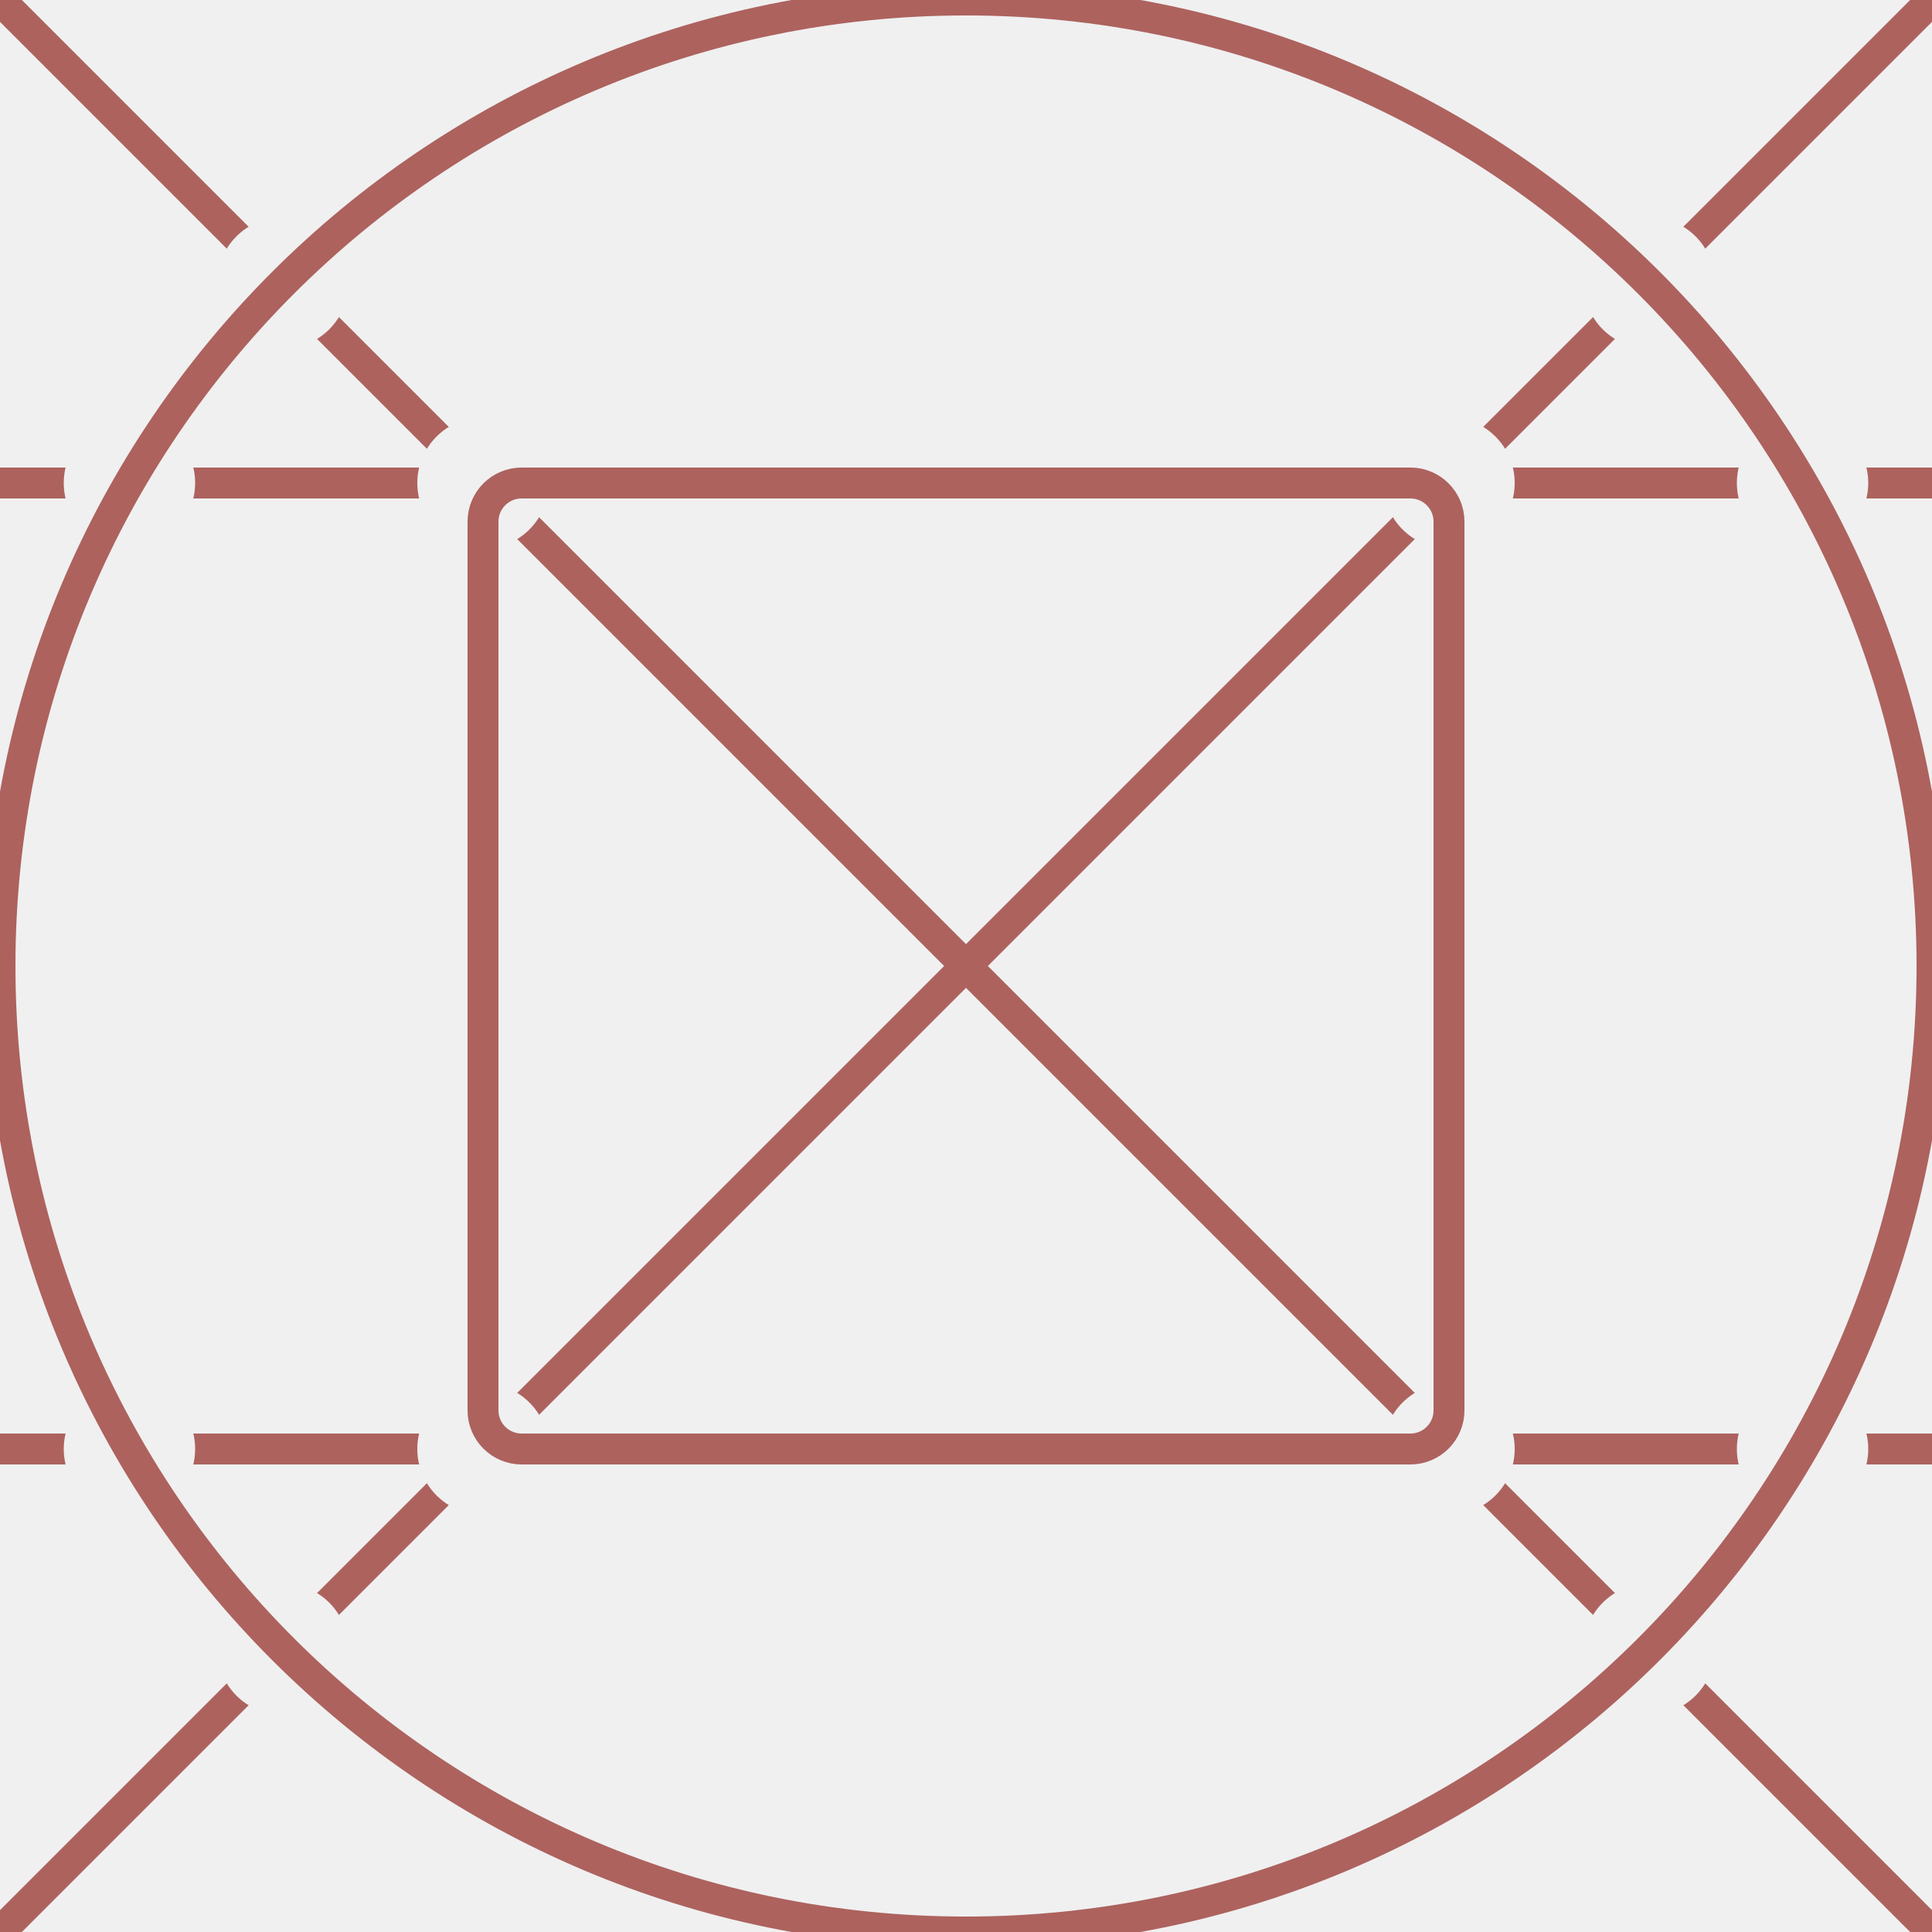
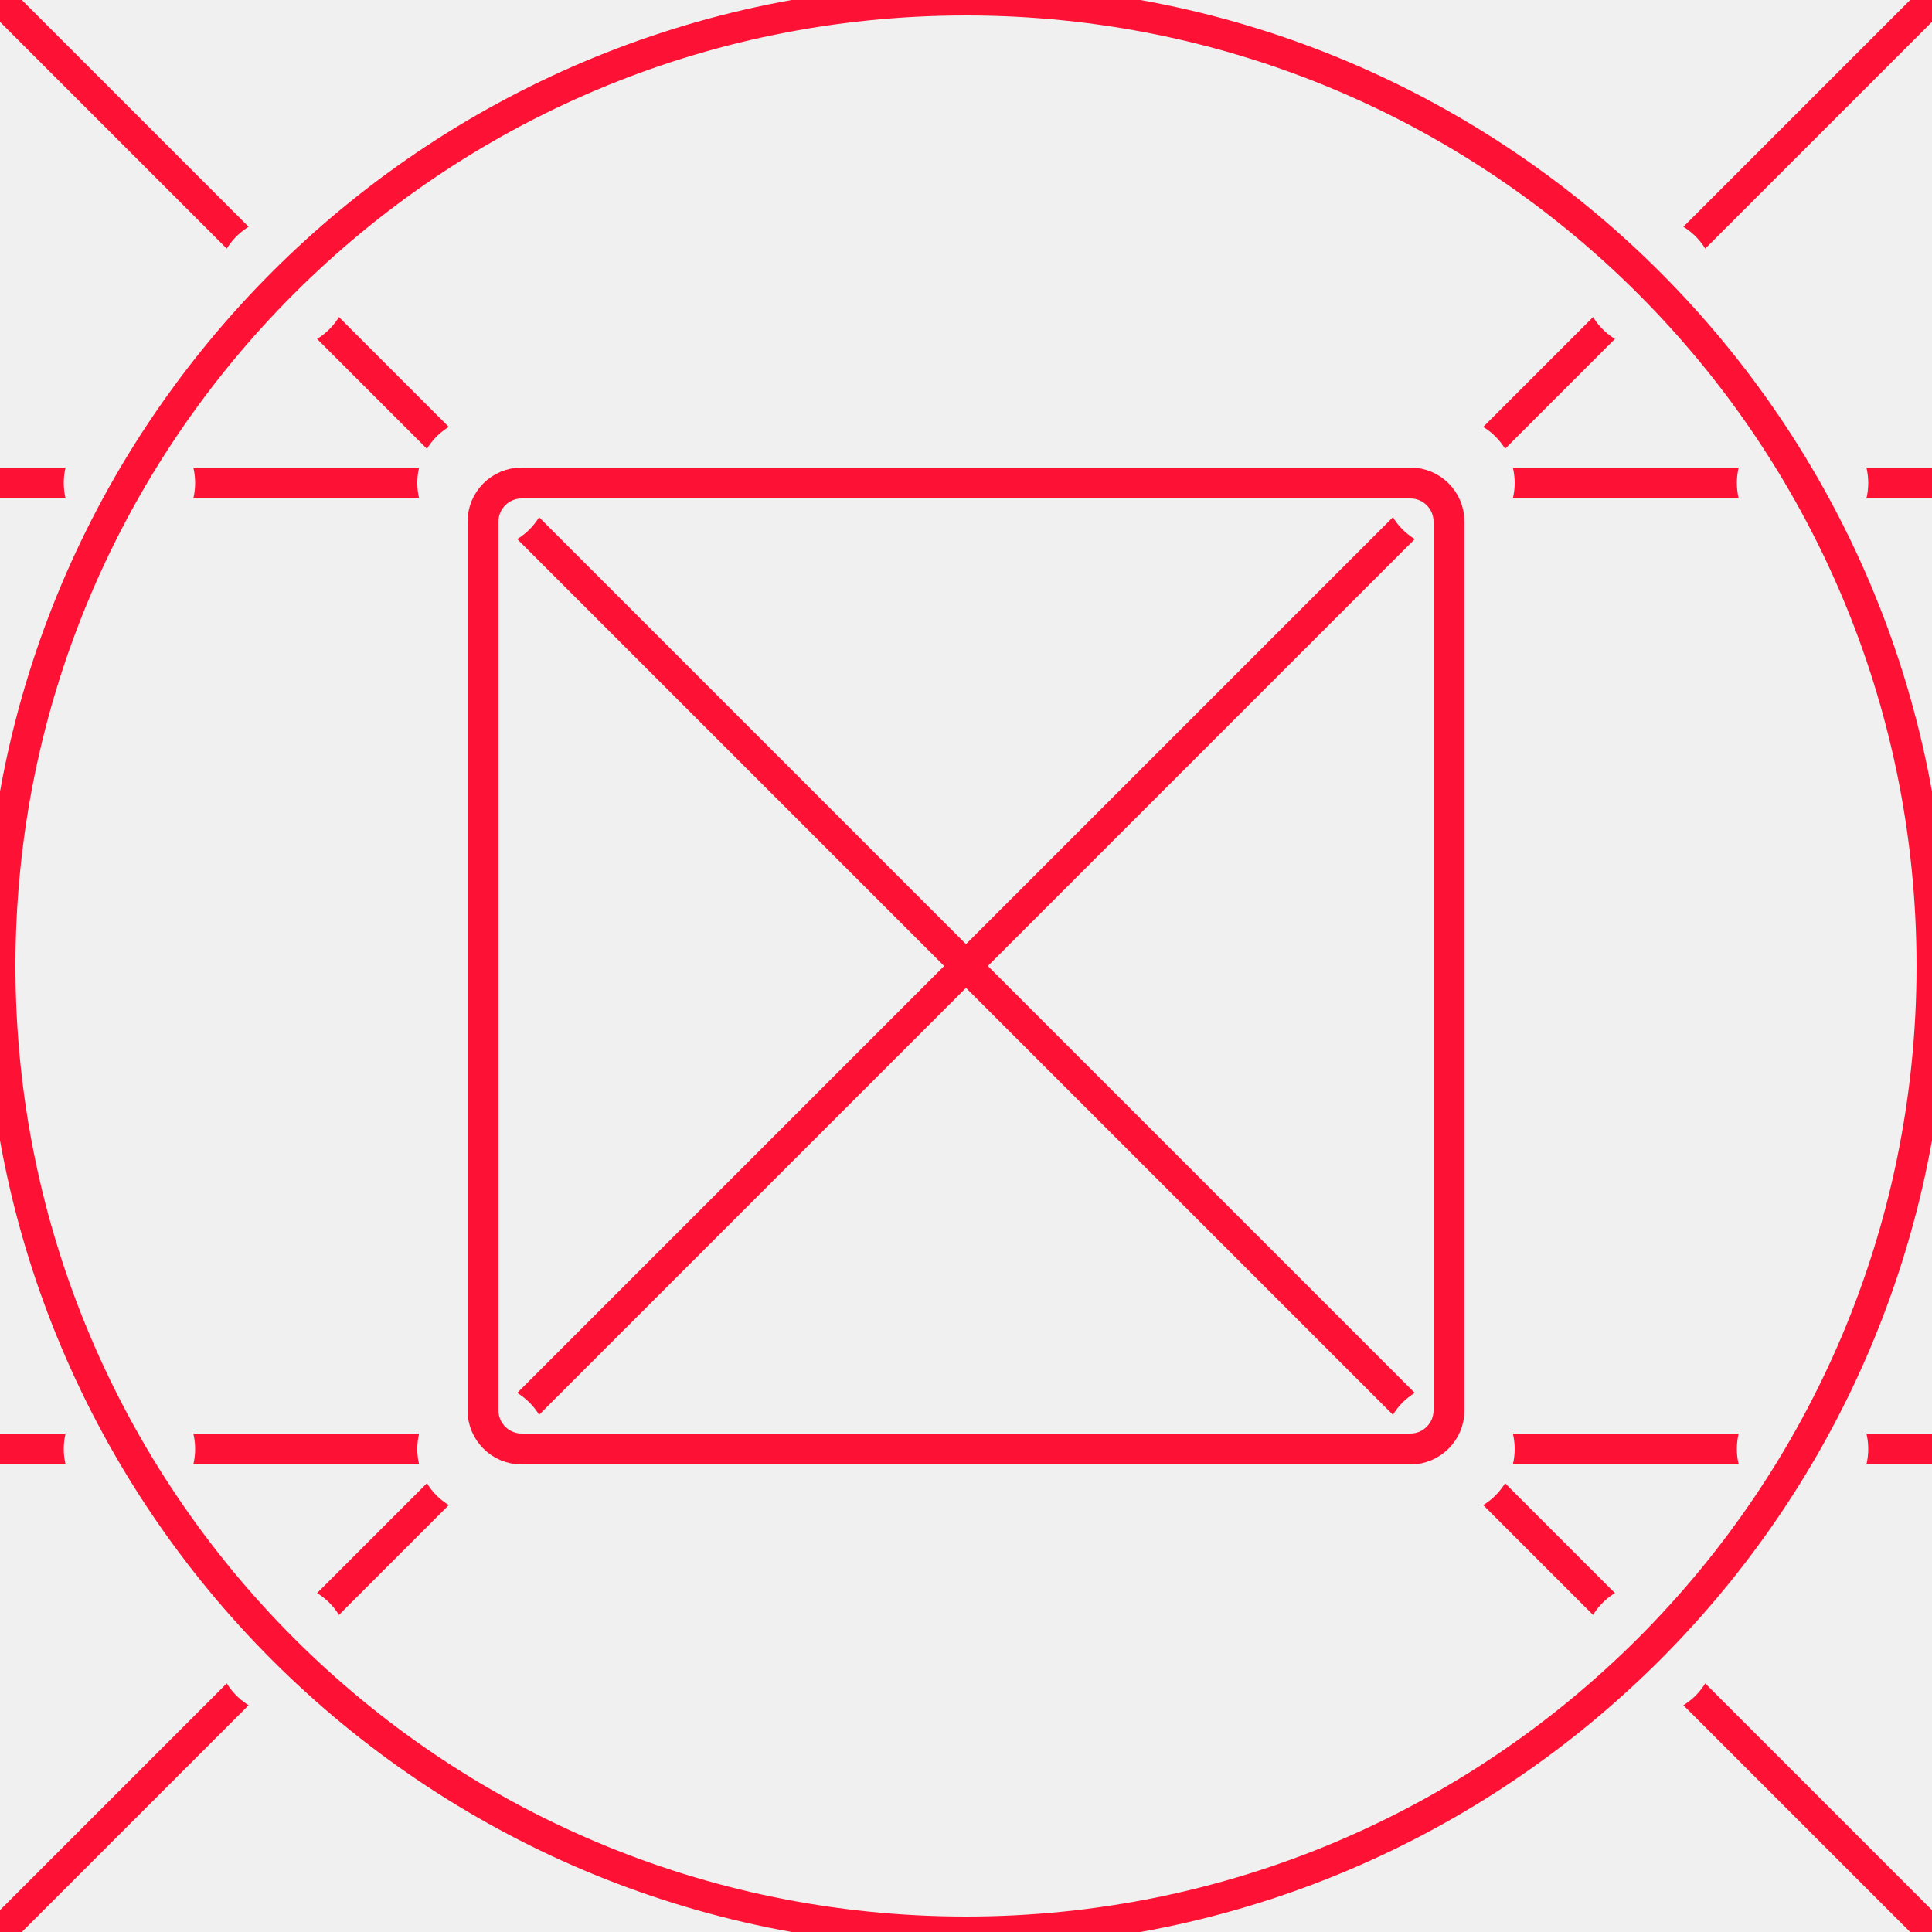
<svg xmlns="http://www.w3.org/2000/svg" width="96" height="96" viewBox="0 0 100 100">
  <defs>
    <mask id="g0" maskUnits="userSpaceOnUse" x="-10" y="-10" width="120" height="120">
      <rect x="-10" y="-10" width="120" height="120" fill="#fff" />
      <g fill="#000">
        <circle cx="25" cy="25" r="3.4" />
        <circle cx="75" cy="25" r="3.4" />
        <circle cx="75" cy="75" r="3.4" />
        <circle cx="25" cy="75" r="3.4" />
        <circle cx="6.7" cy="25" r="3.4" />
        <circle cx="93.3" cy="25" r="3.4" />
        <circle cx="93.3" cy="75" r="3.4" />
        <circle cx="6.7" cy="75" r="3.4" />
      </g>
    </mask>
    <mask id="g1" maskUnits="userSpaceOnUse" x="-10" y="-10" width="120" height="120">
      <rect x="-10" y="-10" width="120" height="120" fill="#fff" />
      <g fill="#000">
        <circle cx="85.36" cy="85.36" r="3.4" />
        <circle cx="14.64" cy="14.64" r="3.4" />
        <circle cx="14.64" cy="85.36" r="3.4" />
        <circle cx="85.36" cy="14.64" r="3.4" />
        <circle cx="25" cy="25" r="3.4" />
        <circle cx="75" cy="75" r="3.4" />
        <circle cx="75" cy="25" r="3.4" />
        <circle cx="25" cy="75" r="3.4" />
      </g>
    </mask>
  </defs>
-   <g fill="none" stroke="#ad625e" stroke-width="1.6" stroke-linejoin="round">
+   <g fill="none" stroke="#fd1134" stroke-width="1.6" stroke-linejoin="round">
    <g mask="url(#g0)">
      <path d="M0 25H100M0 75H100" />
    </g>
    <g mask="url(#g1)">
      <path d="M0 0L100 100M100 0L0 100" />
    </g>
    <circle cx="50" cy="50" r="50" />
    <rect x="25" y="25" width="50" height="50" rx="2" />
  </g>
</svg>
